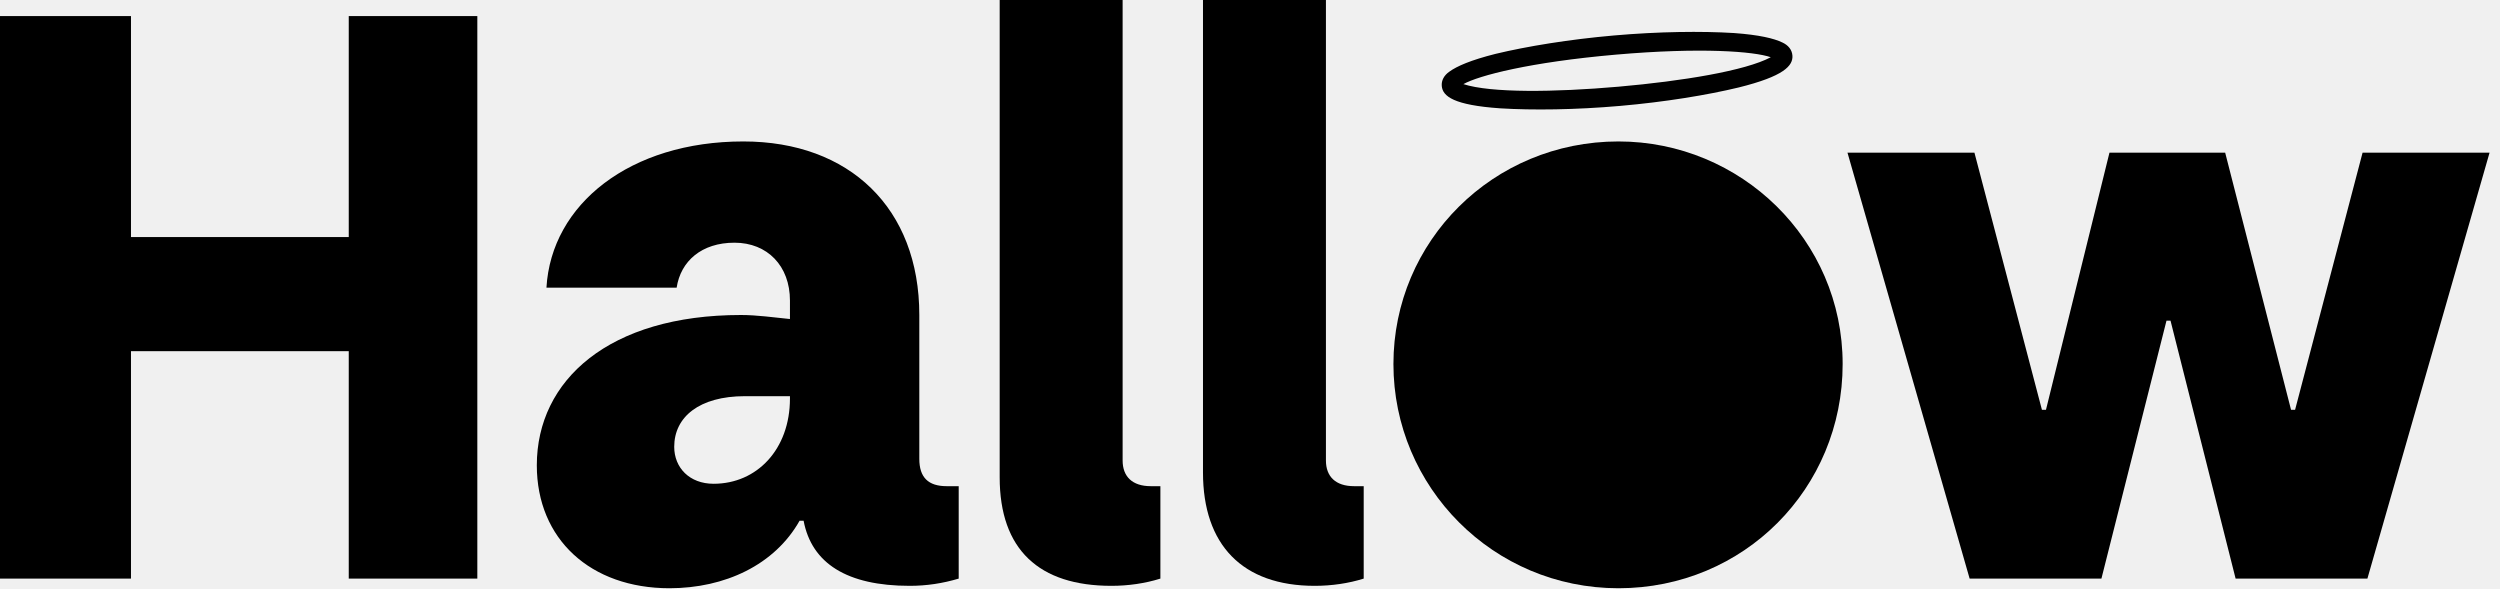
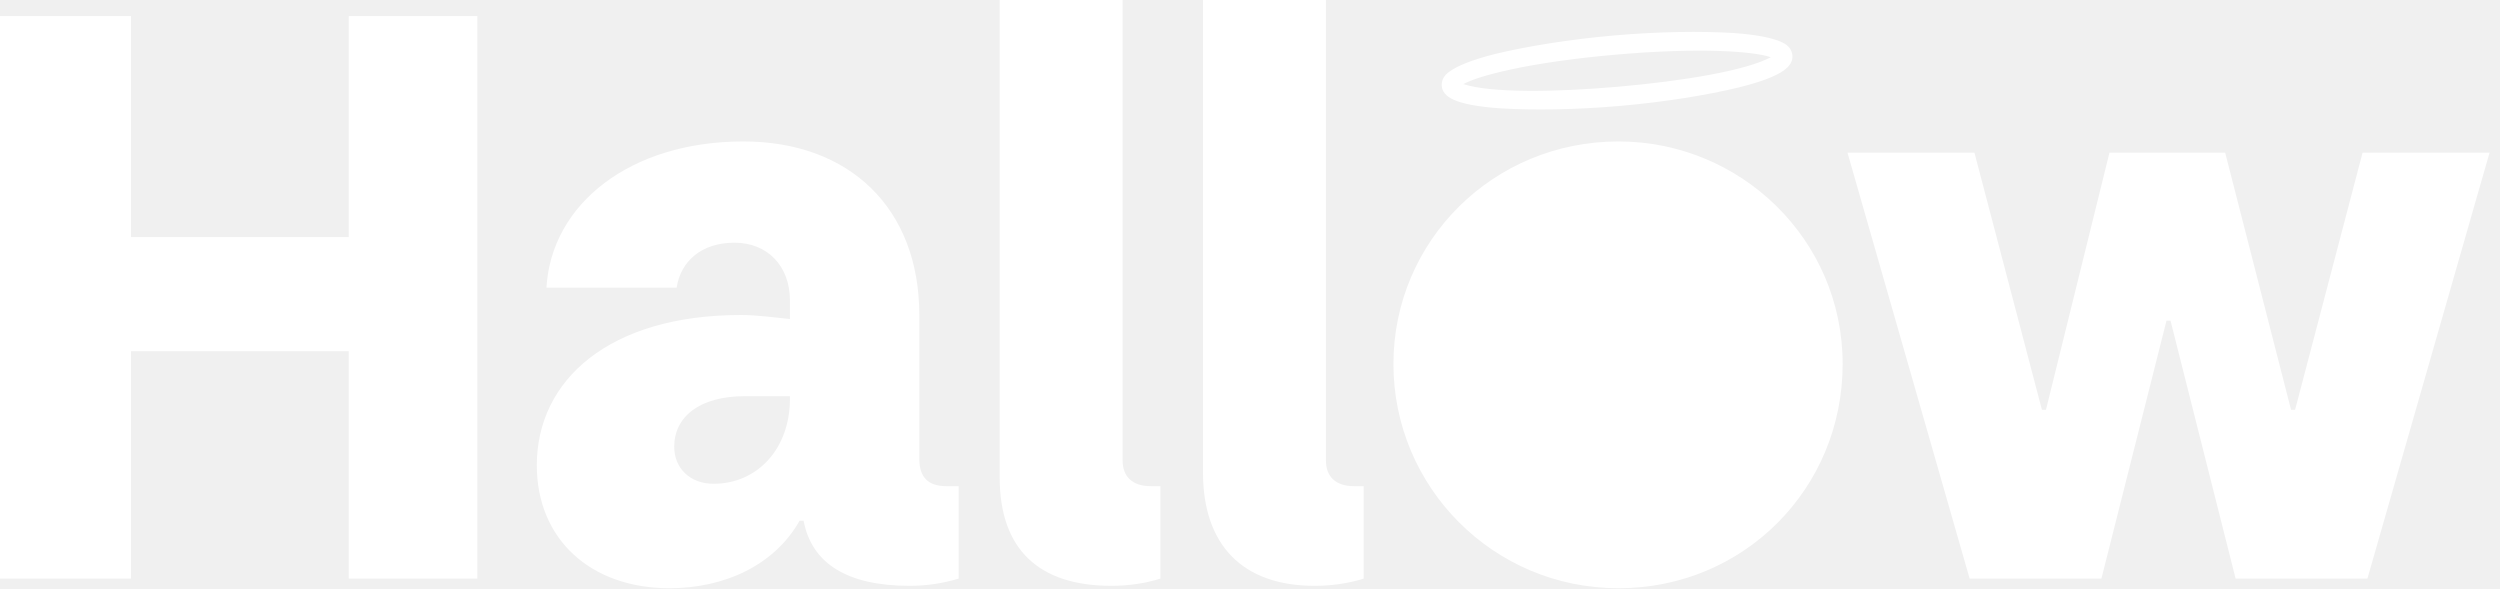
<svg xmlns="http://www.w3.org/2000/svg" viewBox="0 0 102 24">
  <g>
-     <path d="M96.393 6.229L93.639 16.721H93.475L90.787 6.229H86.066L83.475 16.721H83.311L80.557 6.229H75.377L80.361 23.607H85.738L88.393 13.082H88.557L91.213 23.607H96.59L101.574 6.229H96.393Z" fill="currentColor" />
-     <path d="M14.229 9.672H5.344V0.656H0V23.607H5.344V14.328H14.229V23.607H19.475V0.656H14.229V9.672Z" fill="currentColor" />
-     <path d="M66.033 5.771C60.918 5.771 56.852 9.836 56.852 14.852C56.852 19.869 60.918 24 66.033 24C71.148 24 75.18 19.934 75.18 14.852C75.18 9.771 71.016 5.771 66.033 5.771Z" fill="currentColor" />
-     <path d="M54.098 18.787V0H49.082V19.279C49.082 22.23 50.689 23.902 53.639 23.902C54.328 23.902 55.017 23.803 55.639 23.607V19.836H55.246C54.492 19.836 54.098 19.443 54.098 18.787Z" fill="currentColor" />
-     <path d="M37.508 18.721V12.852C37.508 8.492 34.656 5.771 30.328 5.771C25.705 5.771 22.492 8.328 22.295 11.738H27.607C27.771 10.656 28.623 9.902 29.967 9.902C31.312 9.902 32.23 10.852 32.23 12.262V13.016C31.574 12.951 30.886 12.852 30.23 12.852C24.853 12.852 21.902 15.508 21.902 18.984C21.902 22 24.099 24 27.312 24C29.574 24 31.607 23.049 32.623 21.246H32.787C33.115 22.984 34.558 23.902 37.115 23.902C37.803 23.902 38.459 23.803 39.115 23.607V19.836H38.623C37.869 19.836 37.508 19.475 37.508 18.721ZM32.23 16.262C32.23 18.328 30.886 19.738 29.115 19.738C28.131 19.738 27.508 19.082 27.508 18.23C27.508 17.016 28.525 16.164 30.394 16.164H32.23V16.262Z" fill="currentColor" />
-     <path d="M45.803 18.787V0H40.787V19.475C40.787 22.426 42.394 23.902 45.344 23.902C46.033 23.902 46.721 23.803 47.344 23.607V19.836H46.951C46.197 19.836 45.803 19.443 45.803 18.787Z" fill="currentColor" />
-     <path d="M61.208 4.42C62.531 4.502 64.274 4.481 66.103 4.321C67.932 4.161 69.652 3.879 70.941 3.568C72.777 3.112 73.167 2.683 73.13 2.258C73.11 2.029 72.962 1.845 72.722 1.734C72.379 1.567 71.773 1.422 70.746 1.348C69.423 1.266 67.68 1.287 65.851 1.447C64.022 1.607 62.302 1.889 61.013 2.199C60.015 2.451 59.444 2.698 59.135 2.923C58.918 3.073 58.804 3.281 58.824 3.509C58.861 3.934 59.32 4.289 61.208 4.42ZM65.92 2.23C69.415 1.925 71.569 2.098 72.248 2.335C71.211 2.887 68.647 3.308 66.034 3.537C63.421 3.766 60.824 3.795 59.706 3.432C60.334 3.081 62.425 2.536 65.92 2.23Z" fill="currentColor" />
+     <path d="M96.393 6.229L93.639 16.721H93.475L90.787 6.229H86.066L83.475 16.721H83.311L80.557 6.229H75.377L80.361 23.607H85.738L88.393 13.082H88.557L91.213 23.607H96.59L101.574 6.229H96.393Z" fill="white" />
+     <path d="M14.229 9.672H5.344V0.656H0V23.607H5.344V14.328H14.229V23.607H19.475V0.656H14.229V9.672Z" fill="white" />
+     <path d="M66.033 5.771C60.918 5.771 56.852 9.836 56.852 14.852C56.852 19.869 60.918 24 66.033 24C71.148 24 75.18 19.934 75.18 14.852C75.18 9.771 71.016 5.771 66.033 5.771Z" fill="white" />
+     <path d="M54.098 18.787V0H49.082V19.279C49.082 22.23 50.689 23.902 53.639 23.902C54.328 23.902 55.017 23.803 55.639 23.607V19.836H55.246C54.492 19.836 54.098 19.443 54.098 18.787Z" fill="white" />
+     <path d="M37.508 18.721V12.852C37.508 8.492 34.656 5.771 30.328 5.771C25.705 5.771 22.492 8.328 22.295 11.738H27.607C27.771 10.656 28.623 9.902 29.967 9.902C31.312 9.902 32.23 10.852 32.23 12.262V13.016C31.574 12.951 30.886 12.852 30.23 12.852C24.853 12.852 21.902 15.508 21.902 18.984C21.902 22 24.099 24 27.312 24C29.574 24 31.607 23.049 32.623 21.246H32.787C33.115 22.984 34.558 23.902 37.115 23.902C37.803 23.902 38.459 23.803 39.115 23.607V19.836H38.623C37.869 19.836 37.508 19.475 37.508 18.721ZM32.23 16.262C32.23 18.328 30.886 19.738 29.115 19.738C28.131 19.738 27.508 19.082 27.508 18.23C27.508 17.016 28.525 16.164 30.394 16.164H32.23V16.262Z" fill="white" />
+     <path d="M45.803 18.787V0H40.787V19.475C40.787 22.426 42.394 23.902 45.344 23.902C46.033 23.902 46.721 23.803 47.344 23.607V19.836H46.951C46.197 19.836 45.803 19.443 45.803 18.787Z" fill="white" />
+     <path d="M61.208 4.42C62.531 4.502 64.274 4.481 66.103 4.321C67.932 4.161 69.652 3.879 70.941 3.568C72.777 3.112 73.167 2.683 73.13 2.258C73.11 2.029 72.962 1.845 72.722 1.734C72.379 1.567 71.773 1.422 70.746 1.348C69.423 1.266 67.68 1.287 65.851 1.447C64.022 1.607 62.302 1.889 61.013 2.199C60.015 2.451 59.444 2.698 59.135 2.923C58.918 3.073 58.804 3.281 58.824 3.509C58.861 3.934 59.32 4.289 61.208 4.42ZM65.92 2.23C69.415 1.925 71.569 2.098 72.248 2.335C71.211 2.887 68.647 3.308 66.034 3.537C63.421 3.766 60.824 3.795 59.706 3.432C60.334 3.081 62.425 2.536 65.92 2.23Z" fill="white" />
  </g>
</svg>
